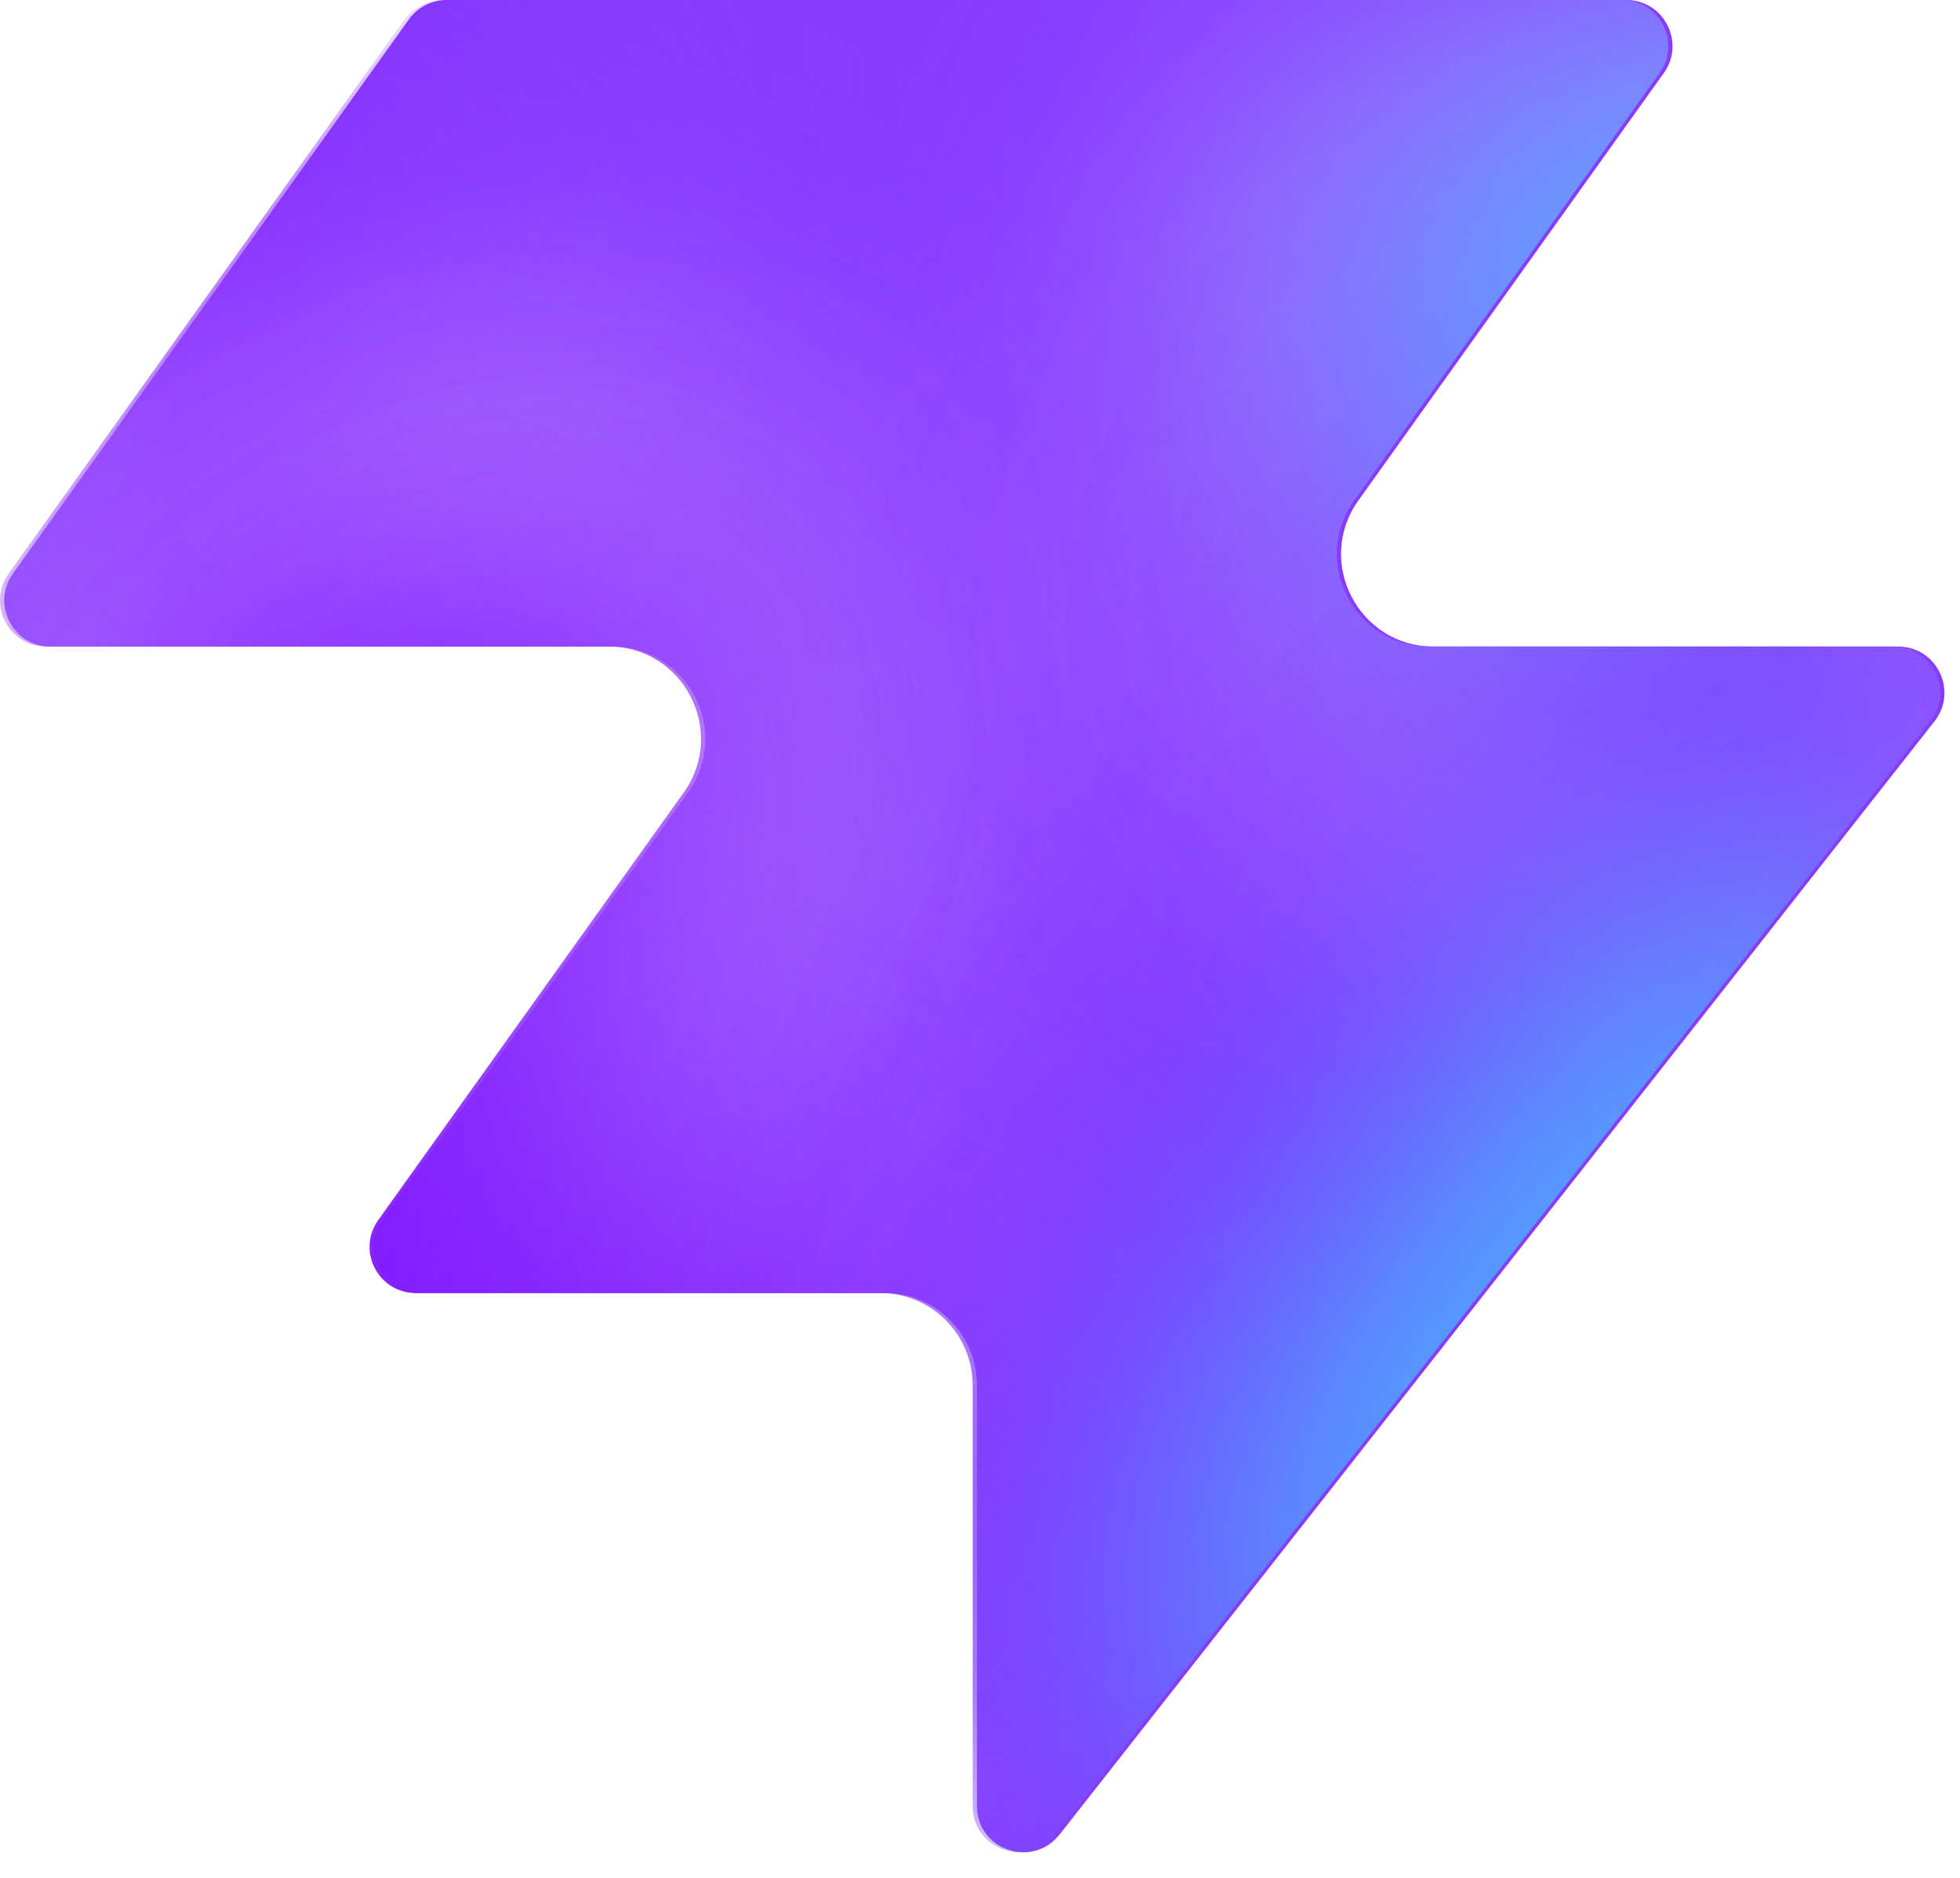
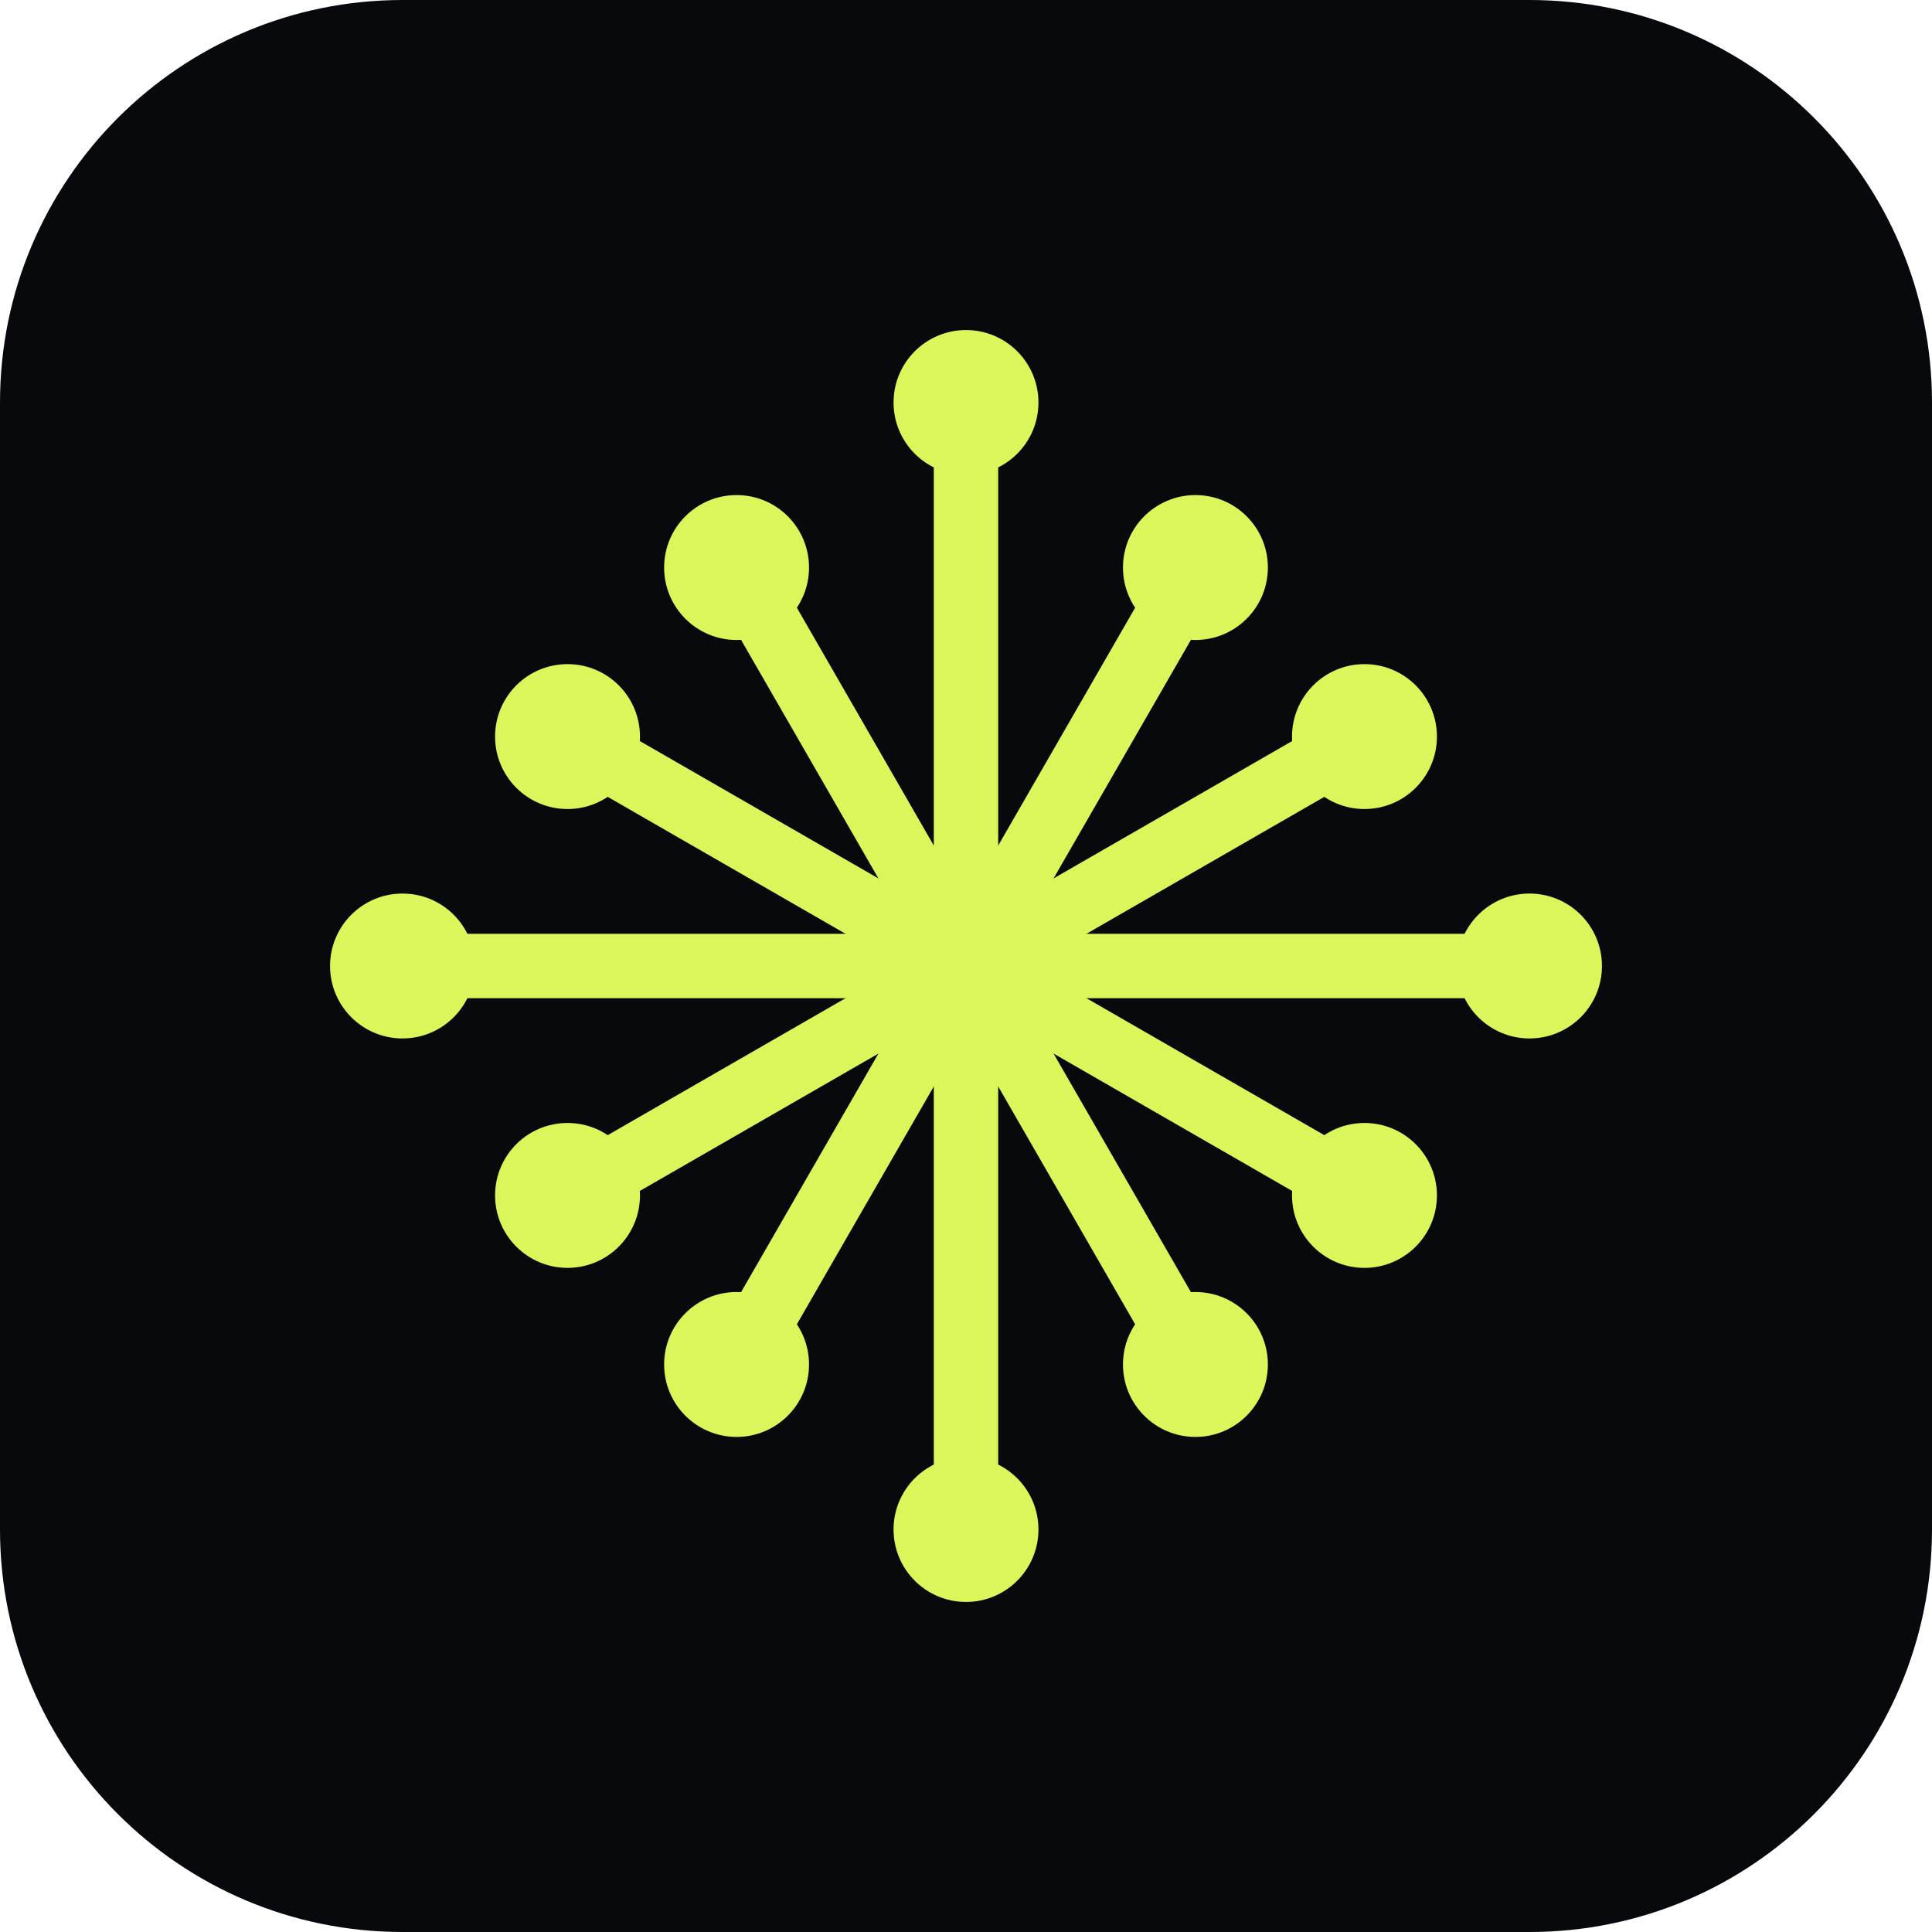
- <svg xmlns="http://www.w3.org/2000/svg" width="48" height="46" fill="none" viewBox="0 0 48 46">
-   <path fill="#863bff" d="M25.946 44.938c-.664.845-2.021.375-2.021-.698V33.937a2.26 2.26 0 0 0-2.262-2.262H10.287c-.92 0-1.456-1.04-.92-1.788l7.48-10.471c1.07-1.497 0-3.578-1.842-3.578H1.237c-.92 0-1.456-1.04-.92-1.788L10.013.474c.214-.297.556-.474.92-.474h28.894c.92 0 1.456 1.04.92 1.788l-7.48 10.471c-1.07 1.498 0 3.579 1.842 3.579h11.377c.943 0 1.473 1.088.89 1.83L25.947 44.94z" style="fill:#863bff;fill:color(display-p3 .525 .23 1);fill-opacity:1" />
-   <mask id="a" width="48" height="46" x="0" y="0" maskUnits="userSpaceOnUse" style="mask-type:alpha">
-     <path fill="#000" d="M25.842 44.938c-.664.844-2.021.375-2.021-.698V33.937a2.26 2.26 0 0 0-2.262-2.262H10.183c-.92 0-1.456-1.04-.92-1.788l7.48-10.471c1.07-1.498 0-3.579-1.842-3.579H1.133c-.92 0-1.456-1.04-.92-1.787L9.91.473c.214-.297.556-.474.92-.474h28.894c.92 0 1.456 1.04.92 1.788l-7.48 10.471c-1.07 1.498 0 3.578 1.842 3.578h11.377c.943 0 1.473 1.088.89 1.832L25.843 44.94z" style="fill:#000;fill-opacity:1" />
-   </mask>
-   <g mask="url(#a)">
-     <g filter="url(#b)">
-       <ellipse cx="5.508" cy="14.704" fill="#ede6ff" rx="5.508" ry="14.704" style="fill:#ede6ff;fill:color(display-p3 .927 .903 1);fill-opacity:1" transform="matrix(.00324 1 1 -.00324 -4.47 31.516)" />
-     </g>
-     <g filter="url(#c)">
-       <ellipse cx="10.399" cy="29.851" fill="#ede6ff" rx="10.399" ry="29.851" style="fill:#ede6ff;fill:color(display-p3 .927 .903 1);fill-opacity:1" transform="matrix(.00324 1 1 -.00324 -39.328 7.883)" />
-     </g>
-     <g filter="url(#d)">
-       <ellipse cx="5.508" cy="30.487" fill="#7e14ff" rx="5.508" ry="30.487" style="fill:#7e14ff;fill:color(display-p3 .492 .077 1);fill-opacity:1" transform="rotate(89.814 -25.913 -14.639)scale(1 -1)" />
-     </g>
-     <g filter="url(#e)">
-       <ellipse cx="5.508" cy="30.599" fill="#7e14ff" rx="5.508" ry="30.599" style="fill:#7e14ff;fill:color(display-p3 .492 .077 1);fill-opacity:1" transform="rotate(89.814 -32.644 -3.334)scale(1 -1)" />
-     </g>
-     <g filter="url(#f)">
-       <ellipse cx="5.508" cy="30.599" fill="#7e14ff" rx="5.508" ry="30.599" style="fill:#7e14ff;fill:color(display-p3 .492 .077 1);fill-opacity:1" transform="matrix(.00324 1 1 -.00324 -34.34 30.47)" />
-     </g>
-     <g filter="url(#g)">
-       <ellipse cx="14.072" cy="22.078" fill="#ede6ff" rx="14.072" ry="22.078" style="fill:#ede6ff;fill:color(display-p3 .927 .903 1);fill-opacity:1" transform="rotate(93.35 24.506 48.493)scale(-1 1)" />
-     </g>
-     <g filter="url(#h)">
-       <ellipse cx="3.47" cy="21.501" fill="#7e14ff" rx="3.47" ry="21.501" style="fill:#7e14ff;fill:color(display-p3 .492 .077 1);fill-opacity:1" transform="rotate(89.009 28.708 47.59)scale(-1 1)" />
-     </g>
-     <g filter="url(#i)">
-       <ellipse cx="3.47" cy="21.501" fill="#7e14ff" rx="3.47" ry="21.501" style="fill:#7e14ff;fill:color(display-p3 .492 .077 1);fill-opacity:1" transform="rotate(89.009 28.708 47.59)scale(-1 1)" />
-     </g>
-     <g filter="url(#j)">
-       <ellipse cx=".387" cy="8.972" fill="#7e14ff" rx="4.407" ry="29.108" style="fill:#7e14ff;fill:color(display-p3 .492 .077 1);fill-opacity:1" transform="rotate(39.51 .387 8.972)" />
-     </g>
-     <g filter="url(#k)">
-       <ellipse cx="47.523" cy="-6.092" fill="#7e14ff" rx="4.407" ry="29.108" style="fill:#7e14ff;fill:color(display-p3 .492 .077 1);fill-opacity:1" transform="rotate(37.892 47.523 -6.092)" />
-     </g>
-     <g filter="url(#l)">
-       <ellipse cx="41.412" cy="6.333" fill="#47bfff" rx="5.971" ry="9.665" style="fill:#47bfff;fill:color(display-p3 .28 .748 1);fill-opacity:1" transform="rotate(37.892 41.412 6.333)" />
-     </g>
-     <g filter="url(#m)">
-       <ellipse cx="-1.879" cy="38.332" fill="#7e14ff" rx="4.407" ry="29.108" style="fill:#7e14ff;fill:color(display-p3 .492 .077 1);fill-opacity:1" transform="rotate(37.892 -1.88 38.332)" />
-     </g>
-     <g filter="url(#n)">
-       <ellipse cx="-1.879" cy="38.332" fill="#7e14ff" rx="4.407" ry="29.108" style="fill:#7e14ff;fill:color(display-p3 .492 .077 1);fill-opacity:1" transform="rotate(37.892 -1.88 38.332)" />
-     </g>
-     <g filter="url(#o)">
-       <ellipse cx="35.651" cy="29.907" fill="#7e14ff" rx="4.407" ry="29.108" style="fill:#7e14ff;fill:color(display-p3 .492 .077 1);fill-opacity:1" transform="rotate(37.892 35.651 29.907)" />
-     </g>
-     <g filter="url(#p)">
-       <ellipse cx="38.418" cy="32.4" fill="#47bfff" rx="5.971" ry="15.297" style="fill:#47bfff;fill:color(display-p3 .28 .748 1);fill-opacity:1" transform="rotate(37.892 38.418 32.4)" />
-     </g>
+ <svg xmlns="http://www.w3.org/2000/svg" viewBox="0 0 48 48" width="48" height="48">
+   <rect width="48" height="48" rx="10" fill="#07090d" />
+   <g stroke="#d9f75a" stroke-width="1.6" stroke-linecap="round">
+     <path d="M24 24V10M24 24v14M24 24H10M24 24h14" />
+     <path d="m24 24 9.9-5.7M24 24 14.1 29.7M24 24l9.9 5.7M24 24l-9.9-5.7" />
+     <path d="m24 24 5.7-9.9M24 24 18.3 33.9M24 24l5.7 9.9M24 24l-5.7-9.9" />
  </g>
-   <defs>
-     <filter id="b" width="60.045" height="41.654" x="-19.77" y="16.149" color-interpolation-filters="sRGB" filterUnits="userSpaceOnUse">
-       <feFlood flood-opacity="0" result="BackgroundImageFix" />
-       <feBlend in="SourceGraphic" in2="BackgroundImageFix" result="shape" />
-       <feGaussianBlur result="effect1_foregroundBlur_2002_17158" stdDeviation="7.659" />
-     </filter>
-     <filter id="c" width="90.34" height="51.437" x="-54.613" y="-7.533" color-interpolation-filters="sRGB" filterUnits="userSpaceOnUse">
-       <feFlood flood-opacity="0" result="BackgroundImageFix" />
-       <feBlend in="SourceGraphic" in2="BackgroundImageFix" result="shape" />
-       <feGaussianBlur result="effect1_foregroundBlur_2002_17158" stdDeviation="7.659" />
-     </filter>
-     <filter id="d" width="79.355" height="29.4" x="-49.64" y="2.03" color-interpolation-filters="sRGB" filterUnits="userSpaceOnUse">
-       <feFlood flood-opacity="0" result="BackgroundImageFix" />
-       <feBlend in="SourceGraphic" in2="BackgroundImageFix" result="shape" />
-       <feGaussianBlur result="effect1_foregroundBlur_2002_17158" stdDeviation="4.596" />
-     </filter>
-     <filter id="e" width="79.579" height="29.4" x="-45.045" y="20.029" color-interpolation-filters="sRGB" filterUnits="userSpaceOnUse">
-       <feFlood flood-opacity="0" result="BackgroundImageFix" />
-       <feBlend in="SourceGraphic" in2="BackgroundImageFix" result="shape" />
-       <feGaussianBlur result="effect1_foregroundBlur_2002_17158" stdDeviation="4.596" />
-     </filter>
-     <filter id="f" width="79.579" height="29.4" x="-43.513" y="21.178" color-interpolation-filters="sRGB" filterUnits="userSpaceOnUse">
-       <feFlood flood-opacity="0" result="BackgroundImageFix" />
-       <feBlend in="SourceGraphic" in2="BackgroundImageFix" result="shape" />
-       <feGaussianBlur result="effect1_foregroundBlur_2002_17158" stdDeviation="4.596" />
-     </filter>
-     <filter id="g" width="74.749" height="58.852" x="15.756" y="-17.901" color-interpolation-filters="sRGB" filterUnits="userSpaceOnUse">
-       <feFlood flood-opacity="0" result="BackgroundImageFix" />
-       <feBlend in="SourceGraphic" in2="BackgroundImageFix" result="shape" />
-       <feGaussianBlur result="effect1_foregroundBlur_2002_17158" stdDeviation="7.659" />
-     </filter>
-     <filter id="h" width="61.377" height="25.362" x="23.548" y="2.284" color-interpolation-filters="sRGB" filterUnits="userSpaceOnUse">
-       <feFlood flood-opacity="0" result="BackgroundImageFix" />
-       <feBlend in="SourceGraphic" in2="BackgroundImageFix" result="shape" />
-       <feGaussianBlur result="effect1_foregroundBlur_2002_17158" stdDeviation="4.596" />
-     </filter>
-     <filter id="i" width="61.377" height="25.362" x="23.548" y="2.284" color-interpolation-filters="sRGB" filterUnits="userSpaceOnUse">
-       <feFlood flood-opacity="0" result="BackgroundImageFix" />
-       <feBlend in="SourceGraphic" in2="BackgroundImageFix" result="shape" />
-       <feGaussianBlur result="effect1_foregroundBlur_2002_17158" stdDeviation="4.596" />
-     </filter>
-     <filter id="j" width="56.045" height="63.649" x="-27.636" y="-22.853" color-interpolation-filters="sRGB" filterUnits="userSpaceOnUse">
-       <feFlood flood-opacity="0" result="BackgroundImageFix" />
-       <feBlend in="SourceGraphic" in2="BackgroundImageFix" result="shape" />
-       <feGaussianBlur result="effect1_foregroundBlur_2002_17158" stdDeviation="4.596" />
-     </filter>
-     <filter id="k" width="54.814" height="64.646" x="20.116" y="-38.415" color-interpolation-filters="sRGB" filterUnits="userSpaceOnUse">
-       <feFlood flood-opacity="0" result="BackgroundImageFix" />
-       <feBlend in="SourceGraphic" in2="BackgroundImageFix" result="shape" />
-       <feGaussianBlur result="effect1_foregroundBlur_2002_17158" stdDeviation="4.596" />
-     </filter>
-     <filter id="l" width="33.541" height="35.313" x="24.641" y="-11.323" color-interpolation-filters="sRGB" filterUnits="userSpaceOnUse">
-       <feFlood flood-opacity="0" result="BackgroundImageFix" />
-       <feBlend in="SourceGraphic" in2="BackgroundImageFix" result="shape" />
-       <feGaussianBlur result="effect1_foregroundBlur_2002_17158" stdDeviation="4.596" />
-     </filter>
-     <filter id="m" width="54.814" height="64.646" x="-29.286" y="6.009" color-interpolation-filters="sRGB" filterUnits="userSpaceOnUse">
-       <feFlood flood-opacity="0" result="BackgroundImageFix" />
-       <feBlend in="SourceGraphic" in2="BackgroundImageFix" result="shape" />
-       <feGaussianBlur result="effect1_foregroundBlur_2002_17158" stdDeviation="4.596" />
-     </filter>
-     <filter id="n" width="54.814" height="64.646" x="-29.286" y="6.009" color-interpolation-filters="sRGB" filterUnits="userSpaceOnUse">
-       <feFlood flood-opacity="0" result="BackgroundImageFix" />
-       <feBlend in="SourceGraphic" in2="BackgroundImageFix" result="shape" />
-       <feGaussianBlur result="effect1_foregroundBlur_2002_17158" stdDeviation="4.596" />
-     </filter>
-     <filter id="o" width="54.814" height="64.646" x="8.244" y="-2.416" color-interpolation-filters="sRGB" filterUnits="userSpaceOnUse">
-       <feFlood flood-opacity="0" result="BackgroundImageFix" />
-       <feBlend in="SourceGraphic" in2="BackgroundImageFix" result="shape" />
-       <feGaussianBlur result="effect1_foregroundBlur_2002_17158" stdDeviation="4.596" />
-     </filter>
-     <filter id="p" width="39.409" height="43.623" x="18.713" y="10.588" color-interpolation-filters="sRGB" filterUnits="userSpaceOnUse">
-       <feFlood flood-opacity="0" result="BackgroundImageFix" />
-       <feBlend in="SourceGraphic" in2="BackgroundImageFix" result="shape" />
-       <feGaussianBlur result="effect1_foregroundBlur_2002_17158" stdDeviation="4.596" />
-     </filter>
-   </defs>
+   <g fill="#d9f75a">
+     <circle cx="24" cy="24" r="2.6" />
+     <circle cx="24" cy="10" r="1.8" />
+     <circle cx="24" cy="38" r="1.8" />
+     <circle cx="10" cy="24" r="1.8" />
+     <circle cx="38" cy="24" r="1.8" />
+     <circle cx="33.9" cy="18.3" r="1.8" />
+     <circle cx="14.1" cy="29.7" r="1.8" />
+     <circle cx="33.9" cy="29.7" r="1.8" />
+     <circle cx="14.1" cy="18.3" r="1.8" />
+     <circle cx="29.7" cy="14.1" r="1.8" />
+     <circle cx="18.3" cy="33.9" r="1.8" />
+     <circle cx="29.7" cy="33.9" r="1.8" />
+     <circle cx="18.3" cy="14.1" r="1.8" />
+   </g>
</svg>
